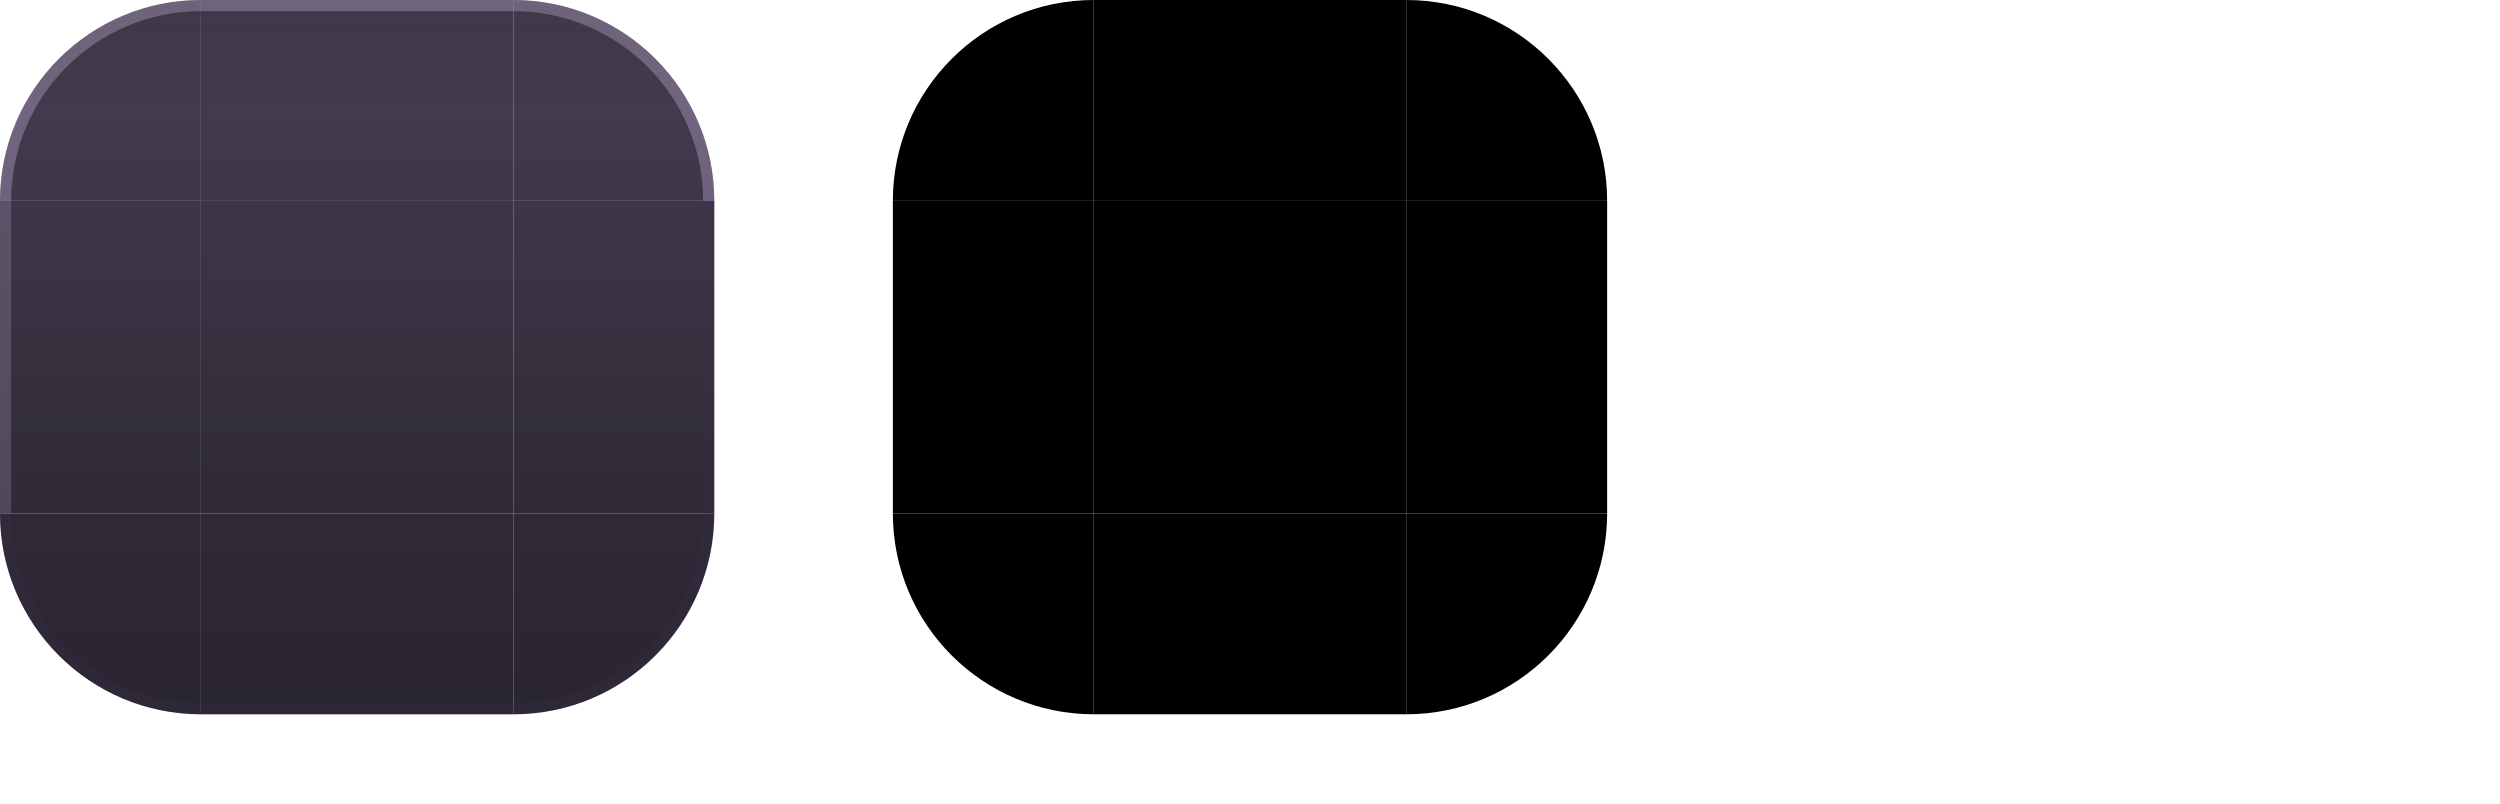
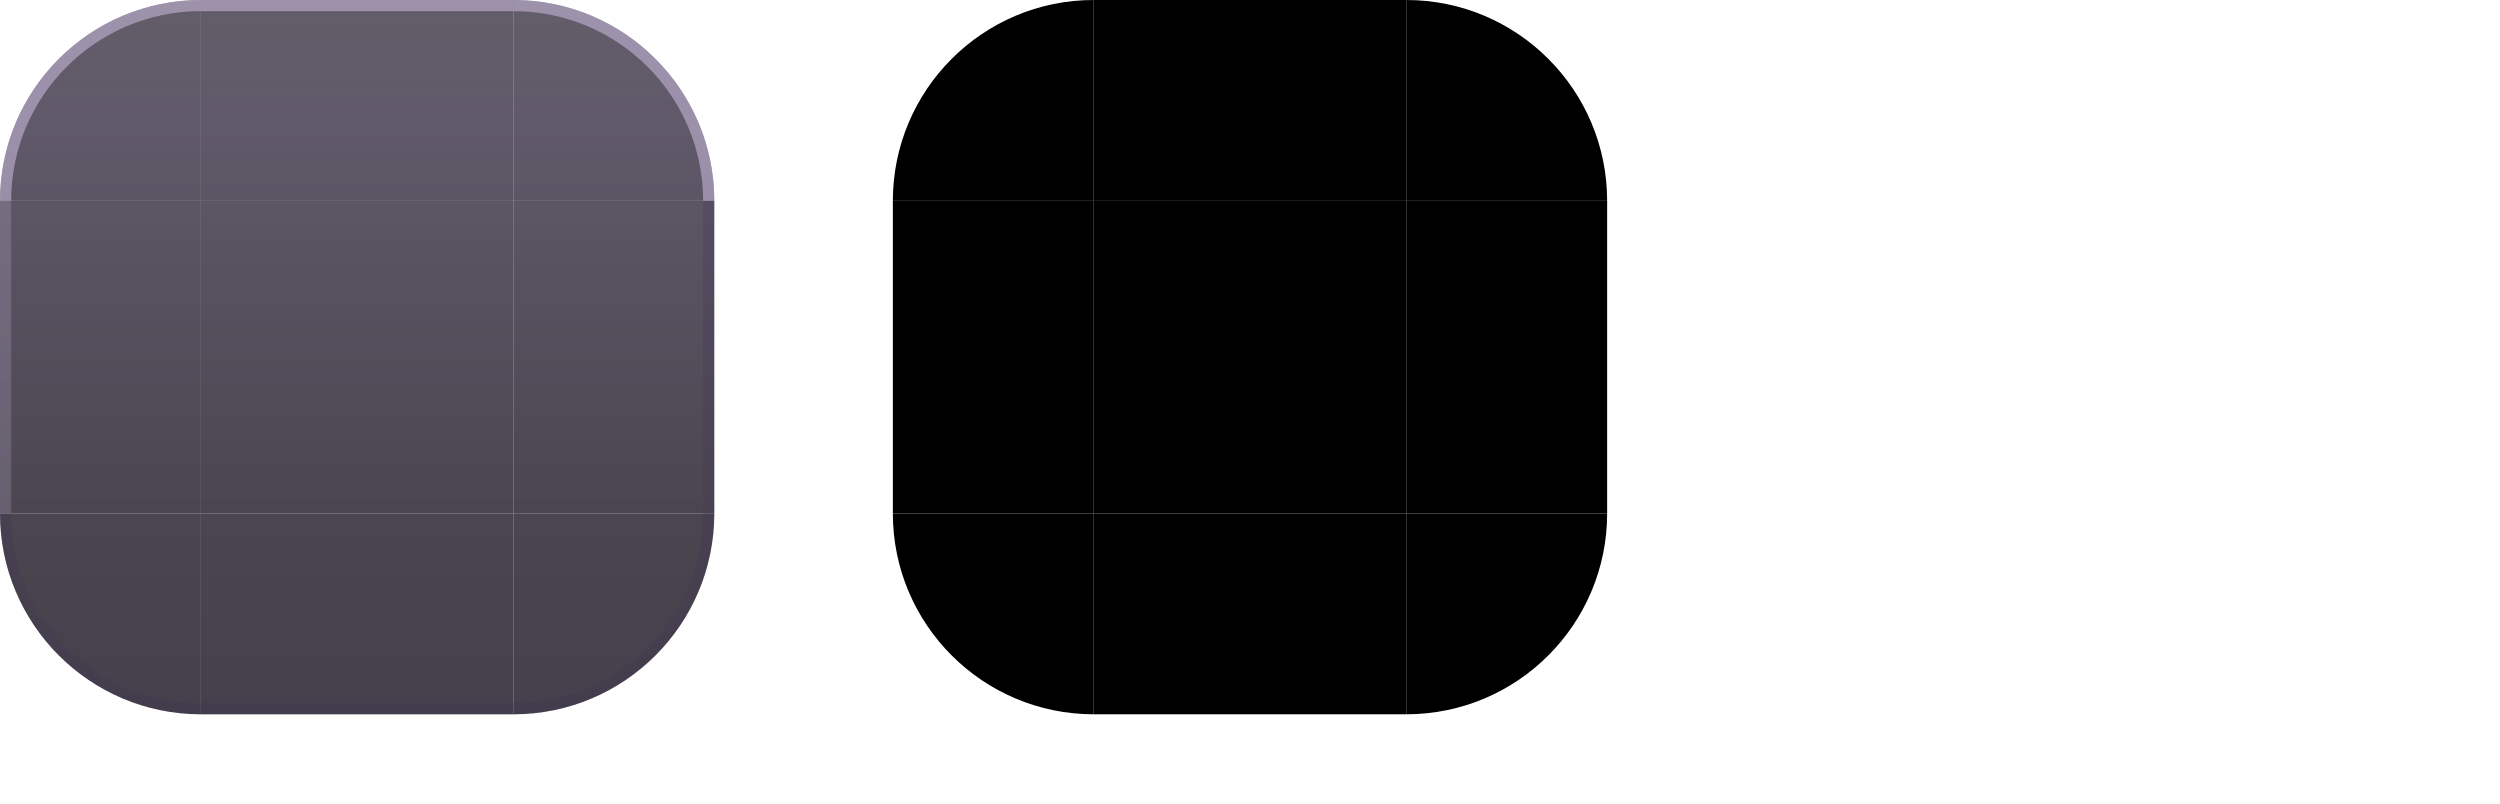
<svg xmlns="http://www.w3.org/2000/svg" width="224" height="72" viewBox="0 0 224 72">
  <style id="current-color-scheme" type="text/css">
    .ColorScheme-Background { color: #201829; }
    .ColorScheme-Highlight  { color: #C084FC; }
    .ColorScheme-Text       { color: #F1E9F5; }
  </style>
  <defs>
    <linearGradient id="ui2-dialog-glass" gradientUnits="userSpaceOnUse" x1="0" y1="0" x2="0" y2="64">
-       <stop offset="0" stop-color="#201829" stop-opacity="0.86" />
-       <stop offset="0.16" stop-color="#291F35" stop-opacity="0.88" />
-       <stop offset="0.72" stop-color="#17121F" stop-opacity="0.90" />
-       <stop offset="1" stop-color="#17121F" stop-opacity="0.92" />
+       <stop offset="0" stop-color="#201829" stop-opacity="0.70" />
+       <stop offset="0.16" stop-color="#291F35" stop-opacity="0.74" />
+       <stop offset="0.72" stop-color="#17121F" stop-opacity="0.78" />
+       <stop offset="1" stop-color="#17121F" stop-opacity="0.80" />
    </linearGradient>
  </defs>
  <g id="topleft">
    <path d="M0 18A18 18 0 0 1 18 0V18Z" fill="url(#ui2-dialog-glass)" />
-     <path d="M0 18A18 18 0 0 1 18 0V1A17 17 0 0 0 1 18Z" fill="#E9D5FF" fill-opacity="0.28" />
+     <path d="M0 18A18 18 0 0 1 18 0V1A17 17 0 0 0 1 18Z" fill="#E9D5FF" fill-opacity="0.44" />
  </g>
  <g id="topright">
    <path d="M46 0A18 18 0 0 1 64 18H46Z" fill="url(#ui2-dialog-glass)" />
-     <path d="M46 0A18 18 0 0 1 64 18H63A17 17 0 0 0 46 1Z" fill="#E9D5FF" fill-opacity="0.28" />
+     <path d="M46 0A18 18 0 0 1 64 18H63A17 17 0 0 0 46 1Z" fill="#E9D5FF" fill-opacity="0.44" />
  </g>
  <g id="bottomleft">
    <path d="M18 64A18 18 0 0 1 0 46H18Z" fill="url(#ui2-dialog-glass)" />
    <path d="M18 64A18 18 0 0 1 0 46H1A17 17 0 0 0 18 63Z" fill="#3E3050" fill-opacity="0.24" />
  </g>
  <g id="bottomright">
    <path d="M64 46A18 18 0 0 1 46 64V46Z" fill="url(#ui2-dialog-glass)" />
    <path d="M64 46A18 18 0 0 1 46 64V63A17 17 0 0 0 63 46Z" fill="#3E3050" fill-opacity="0.24" />
  </g>
  <g id="top">
    <rect x="18" width="28" height="18" fill="url(#ui2-dialog-glass)" />
-     <rect x="18" width="28" height="1" fill="#E9D5FF" fill-opacity="0.28" />
+     <rect x="18" width="28" height="1" fill="#E9D5FF" fill-opacity="0.44" />
  </g>
  <g id="bottom">
    <rect x="18" y="46" width="28" height="18" fill="url(#ui2-dialog-glass)" />
    <rect x="18" y="63" width="28" height="1" fill="#3E3050" fill-opacity="0.24" />
  </g>
  <g id="left">
    <rect y="18" width="18" height="28" fill="url(#ui2-dialog-glass)" />
    <rect y="18" width="1" height="28" fill="#E9D5FF" fill-opacity="0.18" />
  </g>
  <g id="right">
    <rect x="46" y="18" width="18" height="28" fill="url(#ui2-dialog-glass)" />
    <rect x="63" y="18" width="1" height="28" fill="#3E3050" fill-opacity="0.20" />
  </g>
  <rect id="center" x="18" y="18" width="28" height="28" fill="url(#ui2-dialog-glass)" />
  <path id="mask-topleft" d="M80 18A18 18 0 0 1 98 0V18Z" fill="#000" />
  <rect id="mask-top" x="98" width="28" height="18" fill="#000" />
  <path id="mask-topright" d="M126 0A18 18 0 0 1 144 18H126Z" fill="#000" />
  <rect id="mask-left" x="80" y="18" width="18" height="28" fill="#000" />
  <rect id="mask-center" x="98" y="18" width="28" height="28" fill="#000" />
  <rect id="mask-right" x="126" y="18" width="18" height="28" fill="#000" />
  <path id="mask-bottomleft" d="M98 64A18 18 0 0 1 80 46H98Z" fill="#000" />
  <rect id="mask-bottom" x="98" y="46" width="28" height="18" fill="#000" />
  <path id="mask-bottomright" d="M144 46A18 18 0 0 1 126 64V46Z" fill="#000" />
  <rect id="hint-top-margin" x="164" y="0" width="4" height="12" fill="none" />
  <rect id="hint-bottom-margin" x="164" y="16" width="4" height="12" fill="none" />
  <rect id="hint-left-margin" x="160" y="32" width="12" height="4" fill="none" />
  <rect id="hint-right-margin" x="176" y="32" width="12" height="4" fill="none" />
  <rect id="hint-top-inset" x="164" y="42" width="4" height="1e-8" fill="none" />
  <rect id="hint-bottom-inset" x="164" y="46" width="4" height="1e-8" fill="none" />
  <rect id="hint-left-inset" x="160" y="52" width="1e-8" height="4" fill="none" />
  <rect id="hint-right-inset" x="176" y="52" width="1e-8" height="4" fill="none" />
  <rect id="hint-stretch-borders" x="164" y="60" width="4" height="4" fill="none" />
</svg>
